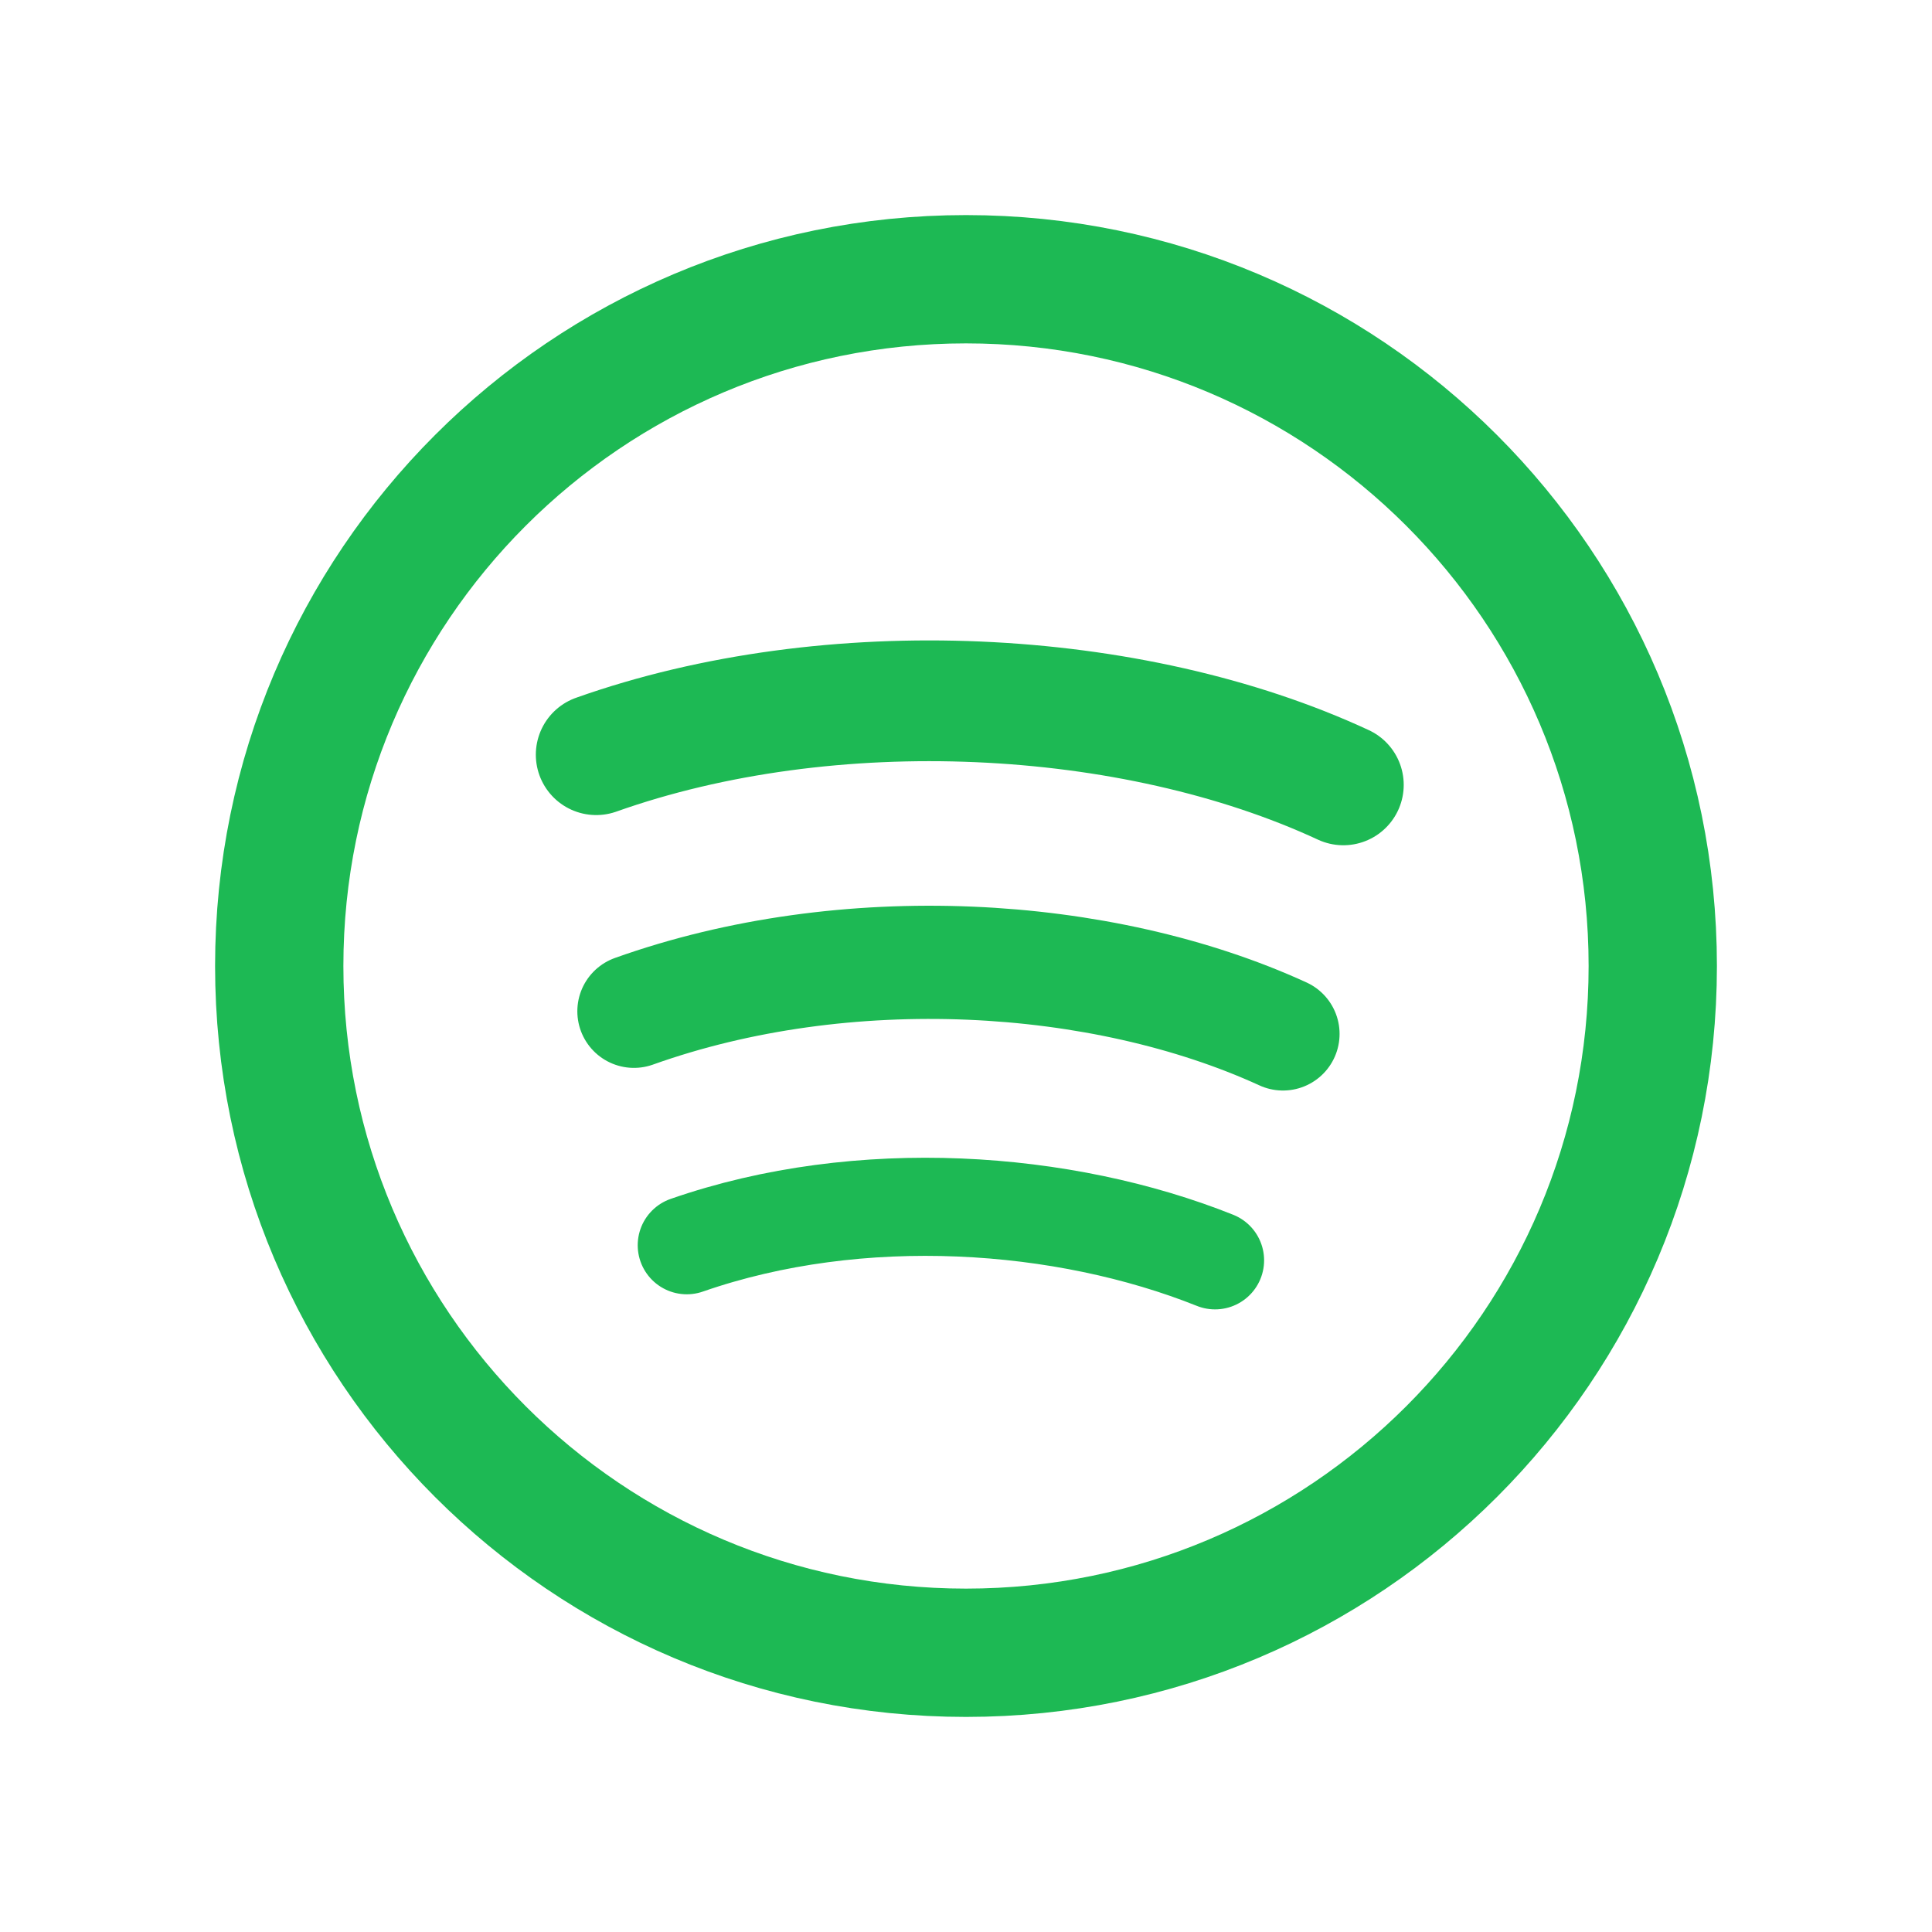
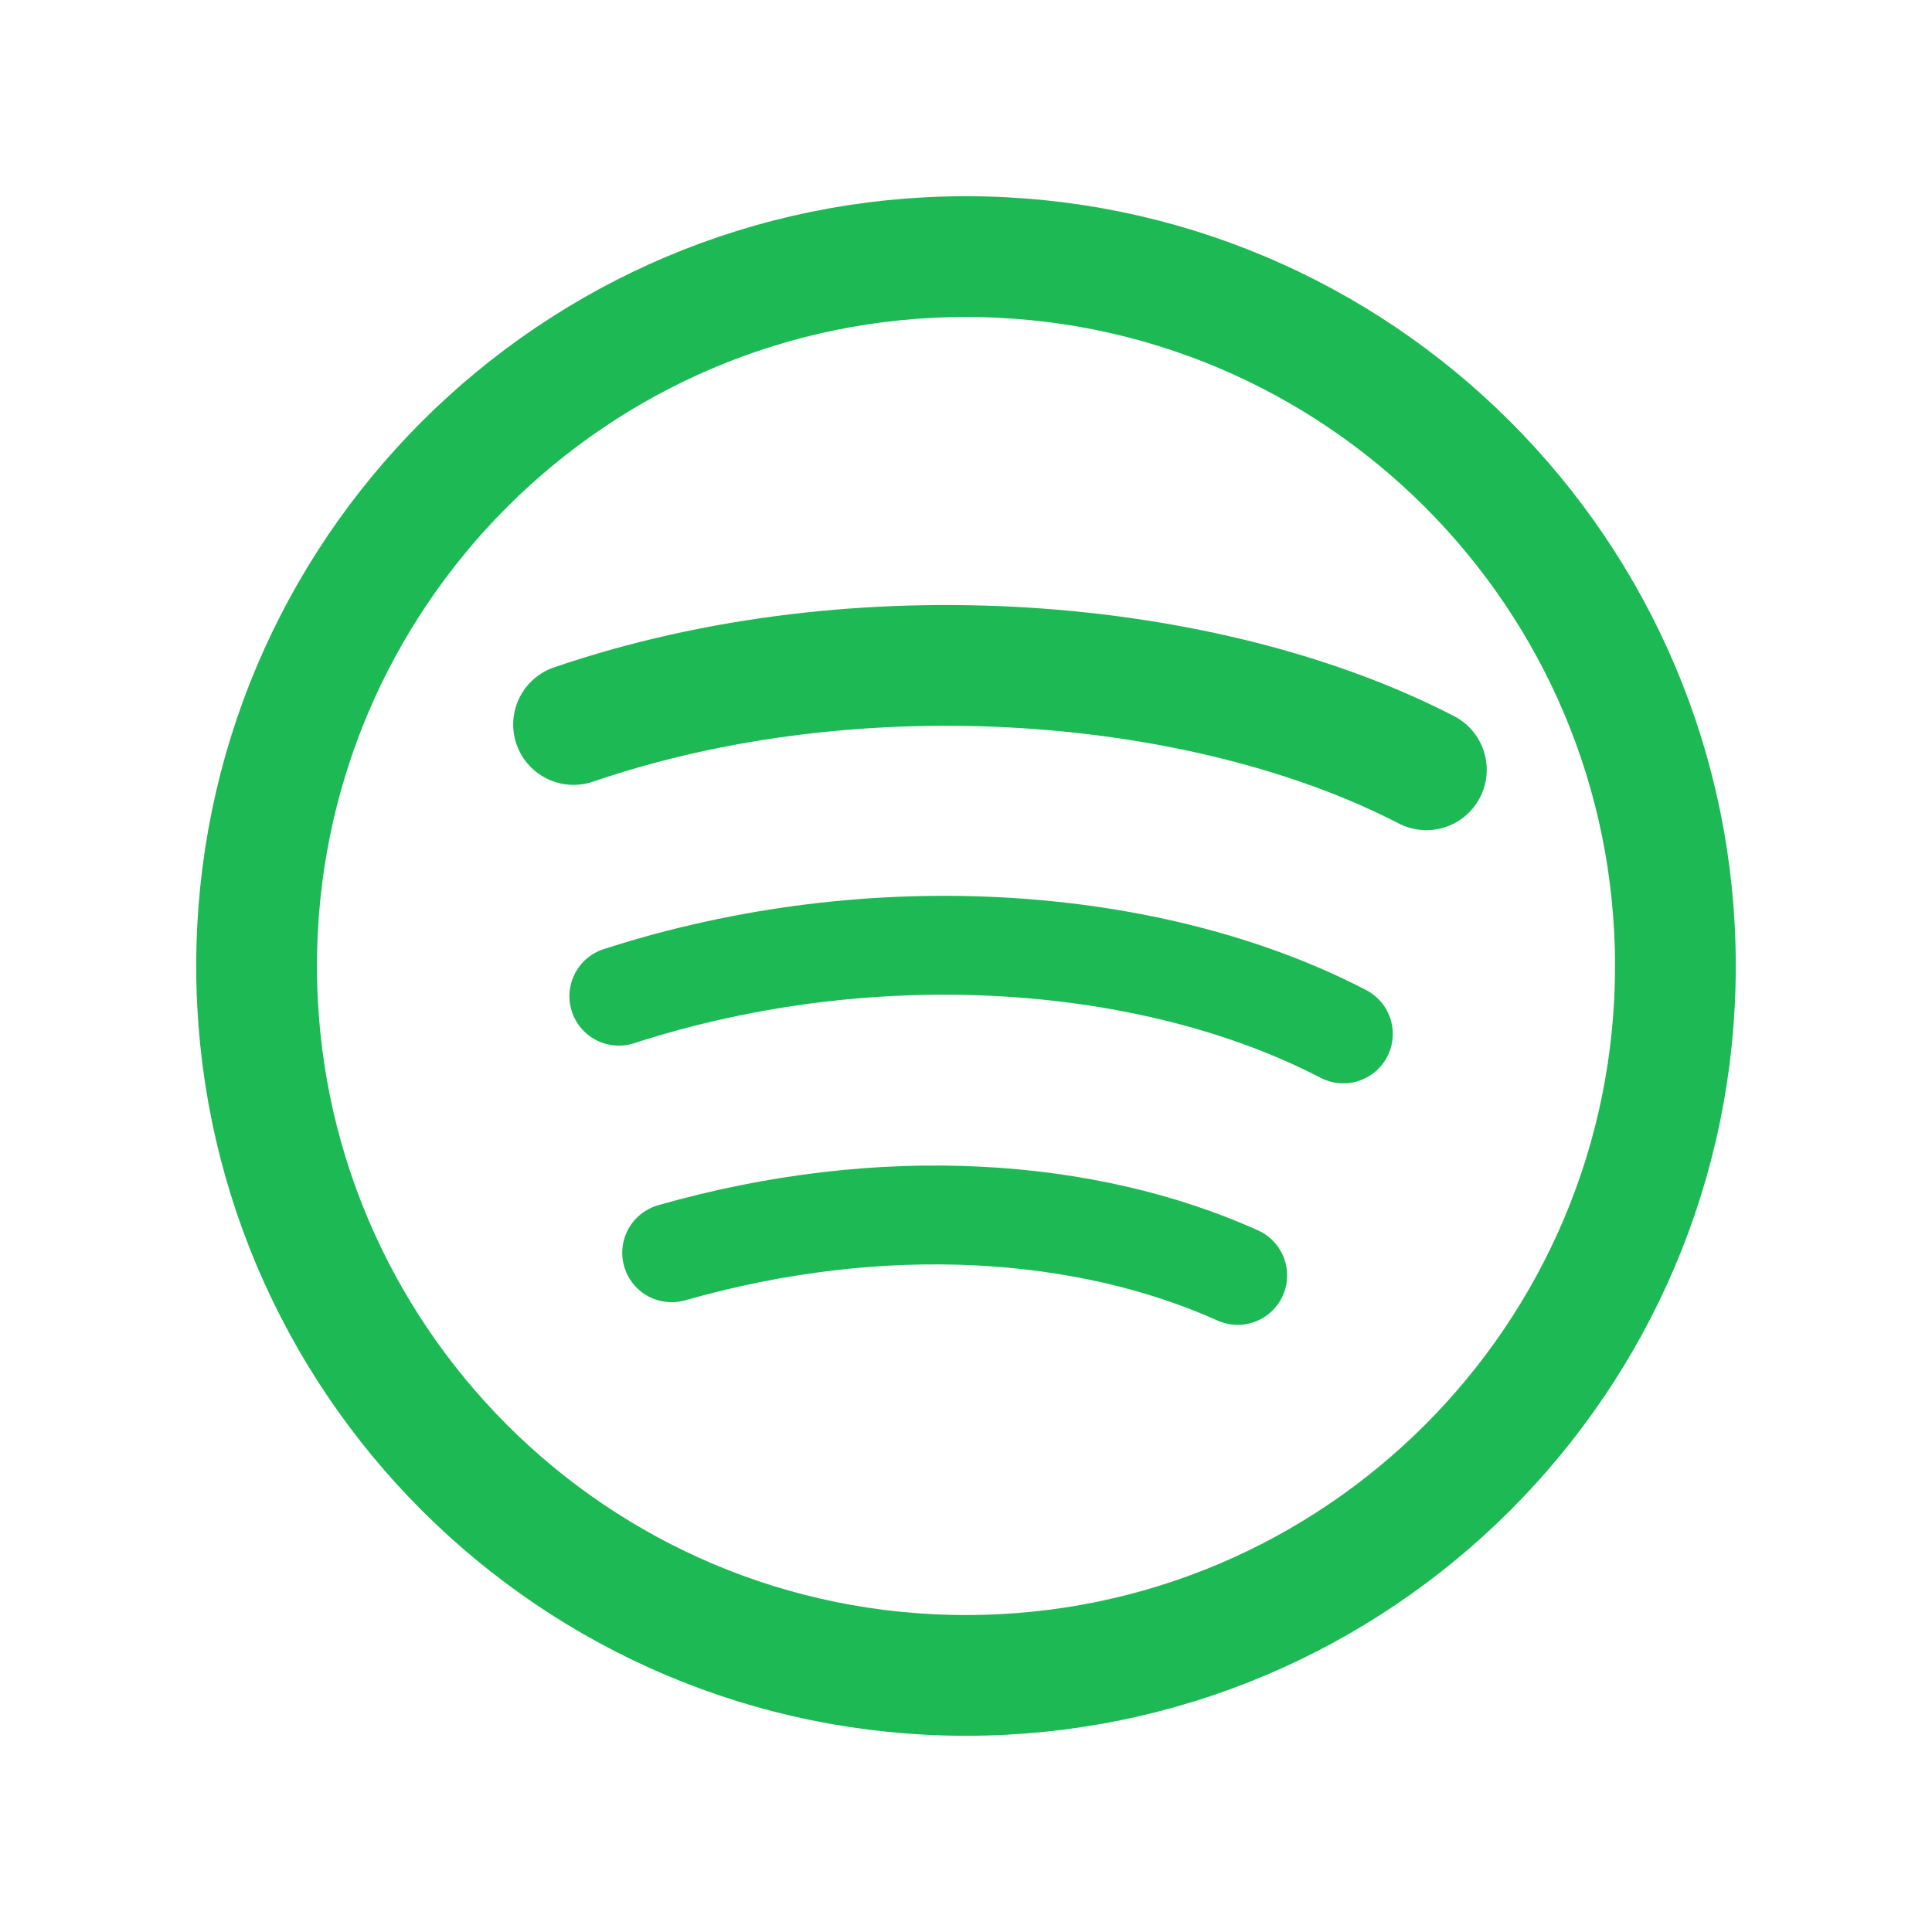
<svg xmlns="http://www.w3.org/2000/svg" viewBox="0 0 512 512" width="512" height="512">
-   <circle cx="256" cy="256" r="182" fill="none" stroke="#1DB954" stroke-width="34" stroke-linecap="round" stroke-linejoin="round" />
-   <path d="M 158 200 C 220 178 300 182 356 208" fill="none" stroke="#1DB954" stroke-width="32" stroke-linecap="round" stroke-linejoin="round" />
-   <path d="M 168 268 C 224 248 292 252 340 274" fill="none" stroke="#1DB954" stroke-width="30" stroke-linecap="round" stroke-linejoin="round" />
-   <path d="M 182 330 C 228 314 282 318 322 334" fill="none" stroke="#1DB954" stroke-width="26" stroke-linecap="round" stroke-linejoin="round" />
+   <circle cx="256" cy="256" r="188" fill="none" stroke="#1DB954" stroke-width="32.0" stroke-linecap="round" stroke-linejoin="round" />
+   <path d="M 152 192 C 228 166 320 174 378 204" fill="none" stroke="#1DB954" stroke-width="32.0" stroke-linecap="round" stroke-linejoin="round" />
+   <path d="M 164 264 C 232 242 306 248 356 274" fill="none" stroke="#1DB954" stroke-width="26.2" stroke-linecap="round" stroke-linejoin="round" />
+   <path d="M 178 332 C 234 316 288 320 328 338" fill="none" stroke="#1DB954" stroke-width="26.2" stroke-linecap="round" stroke-linejoin="round" />
</svg>
